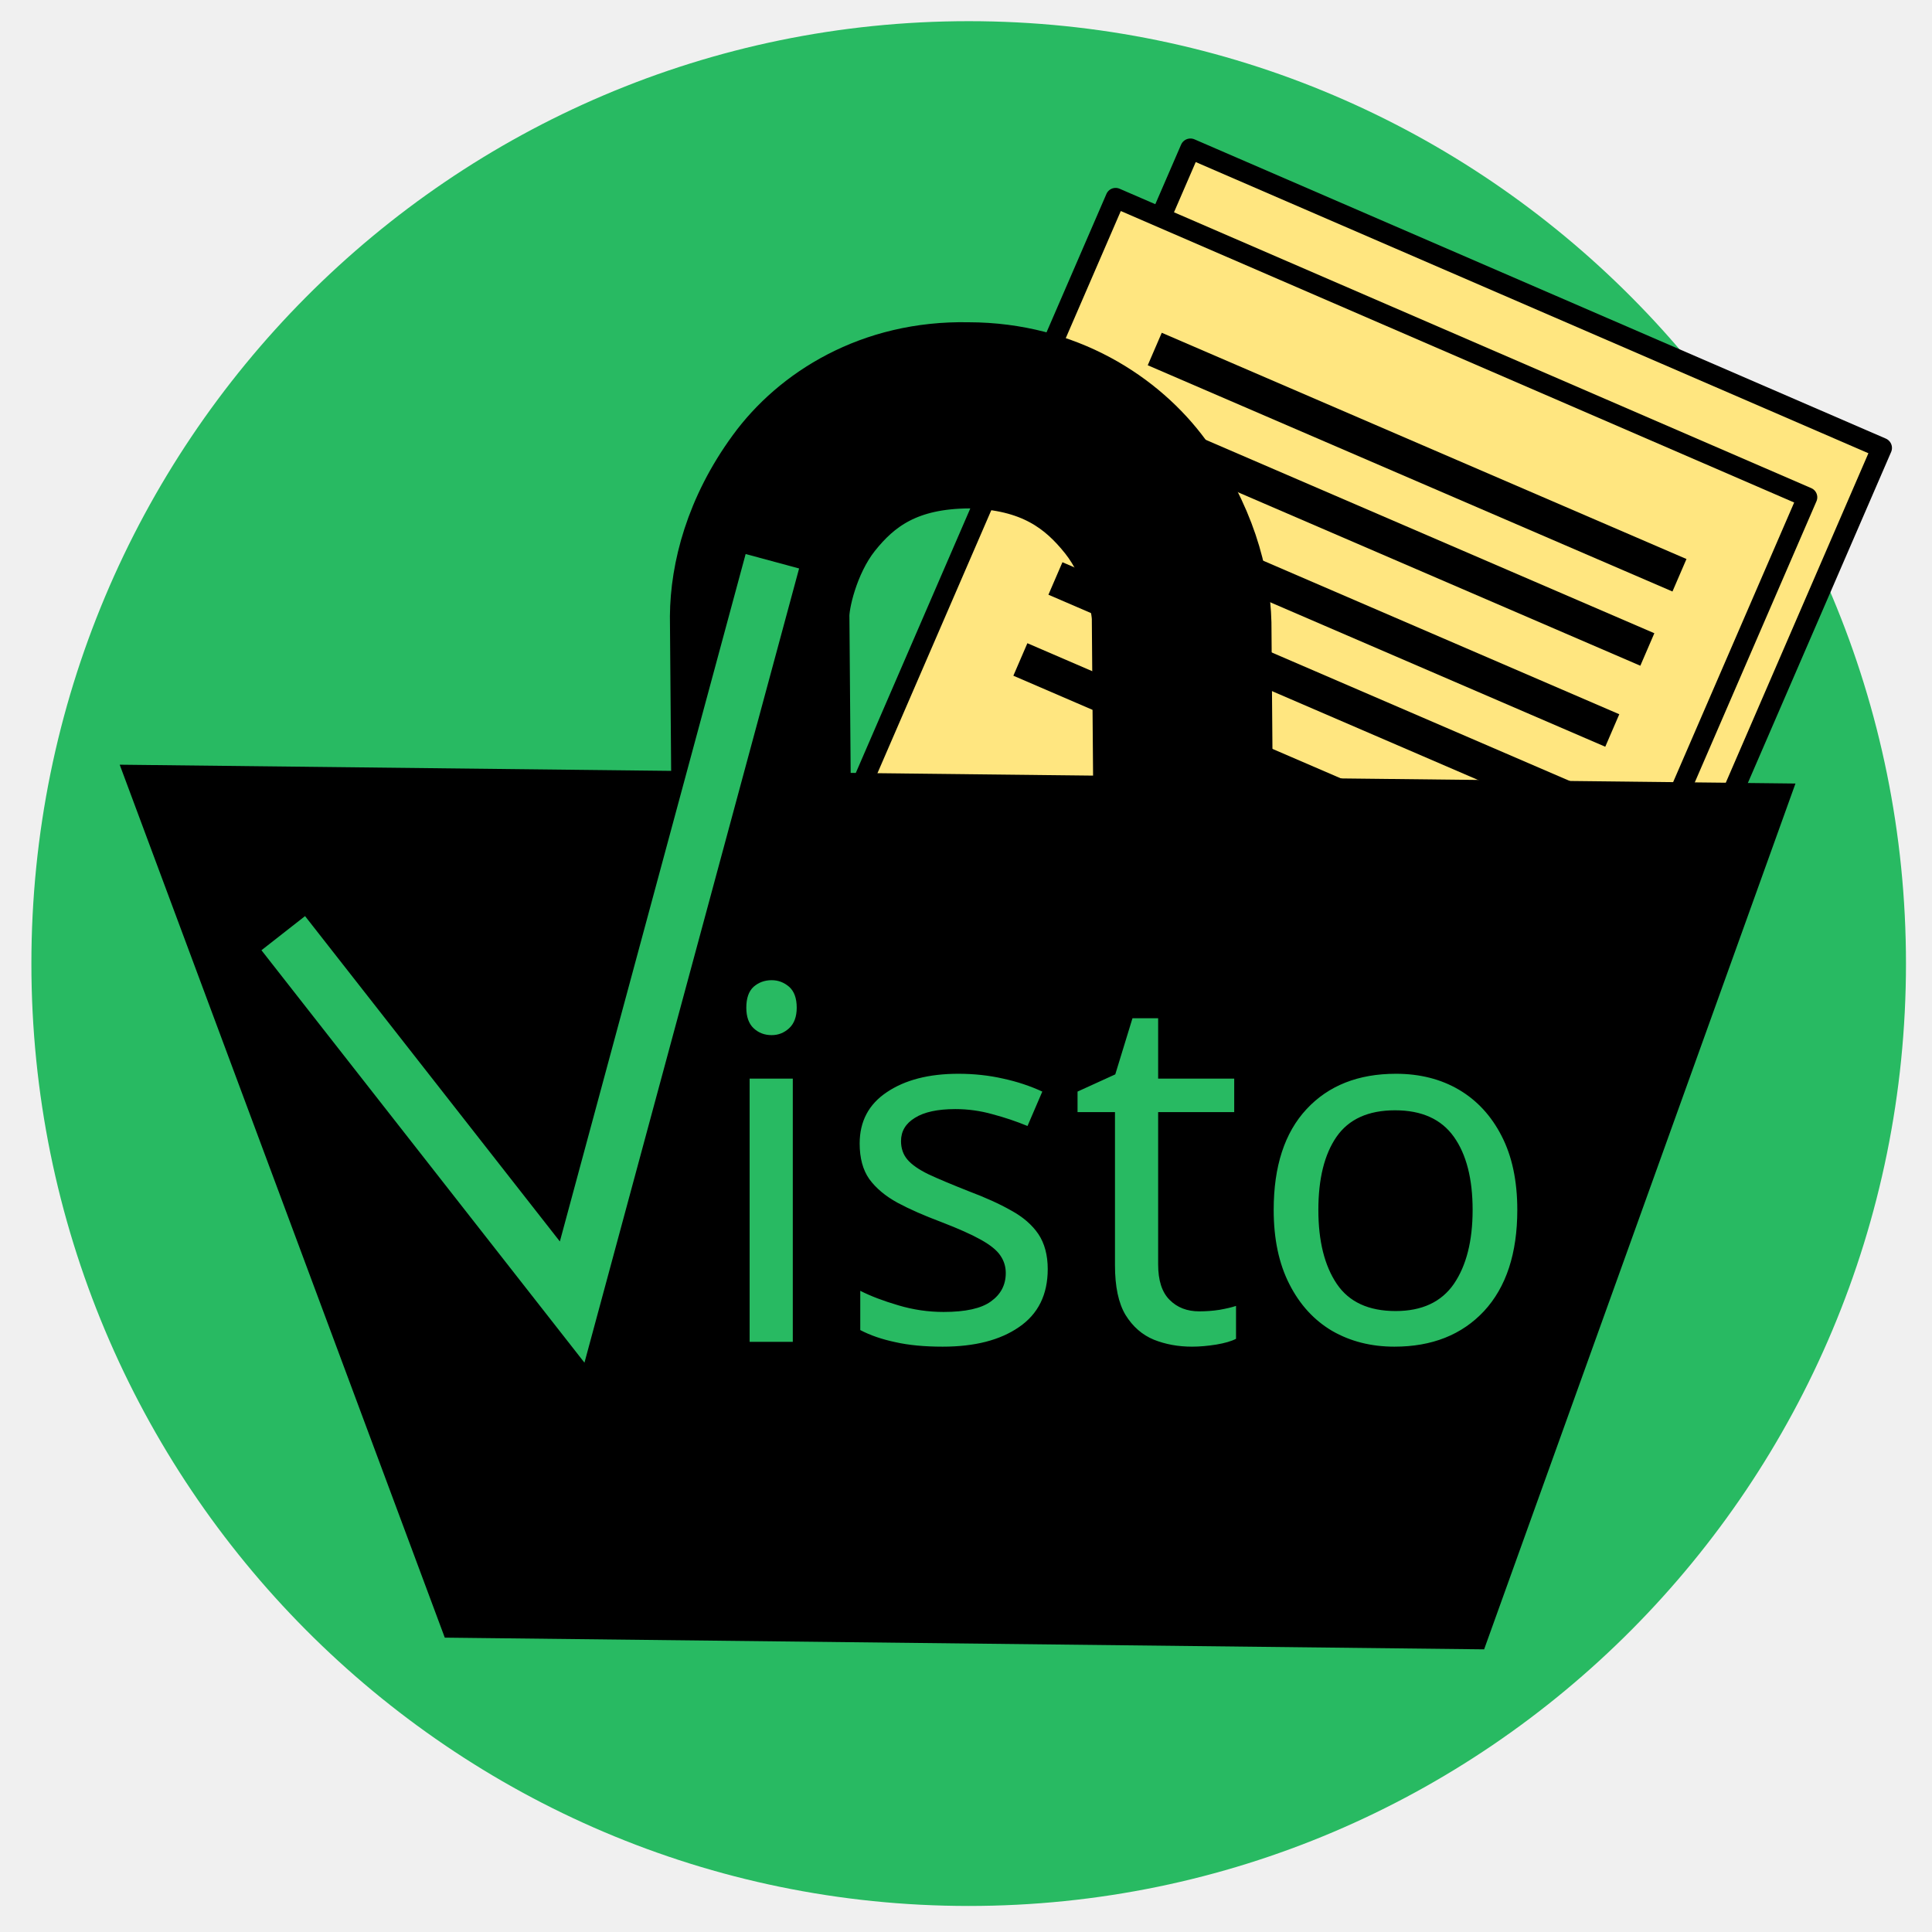
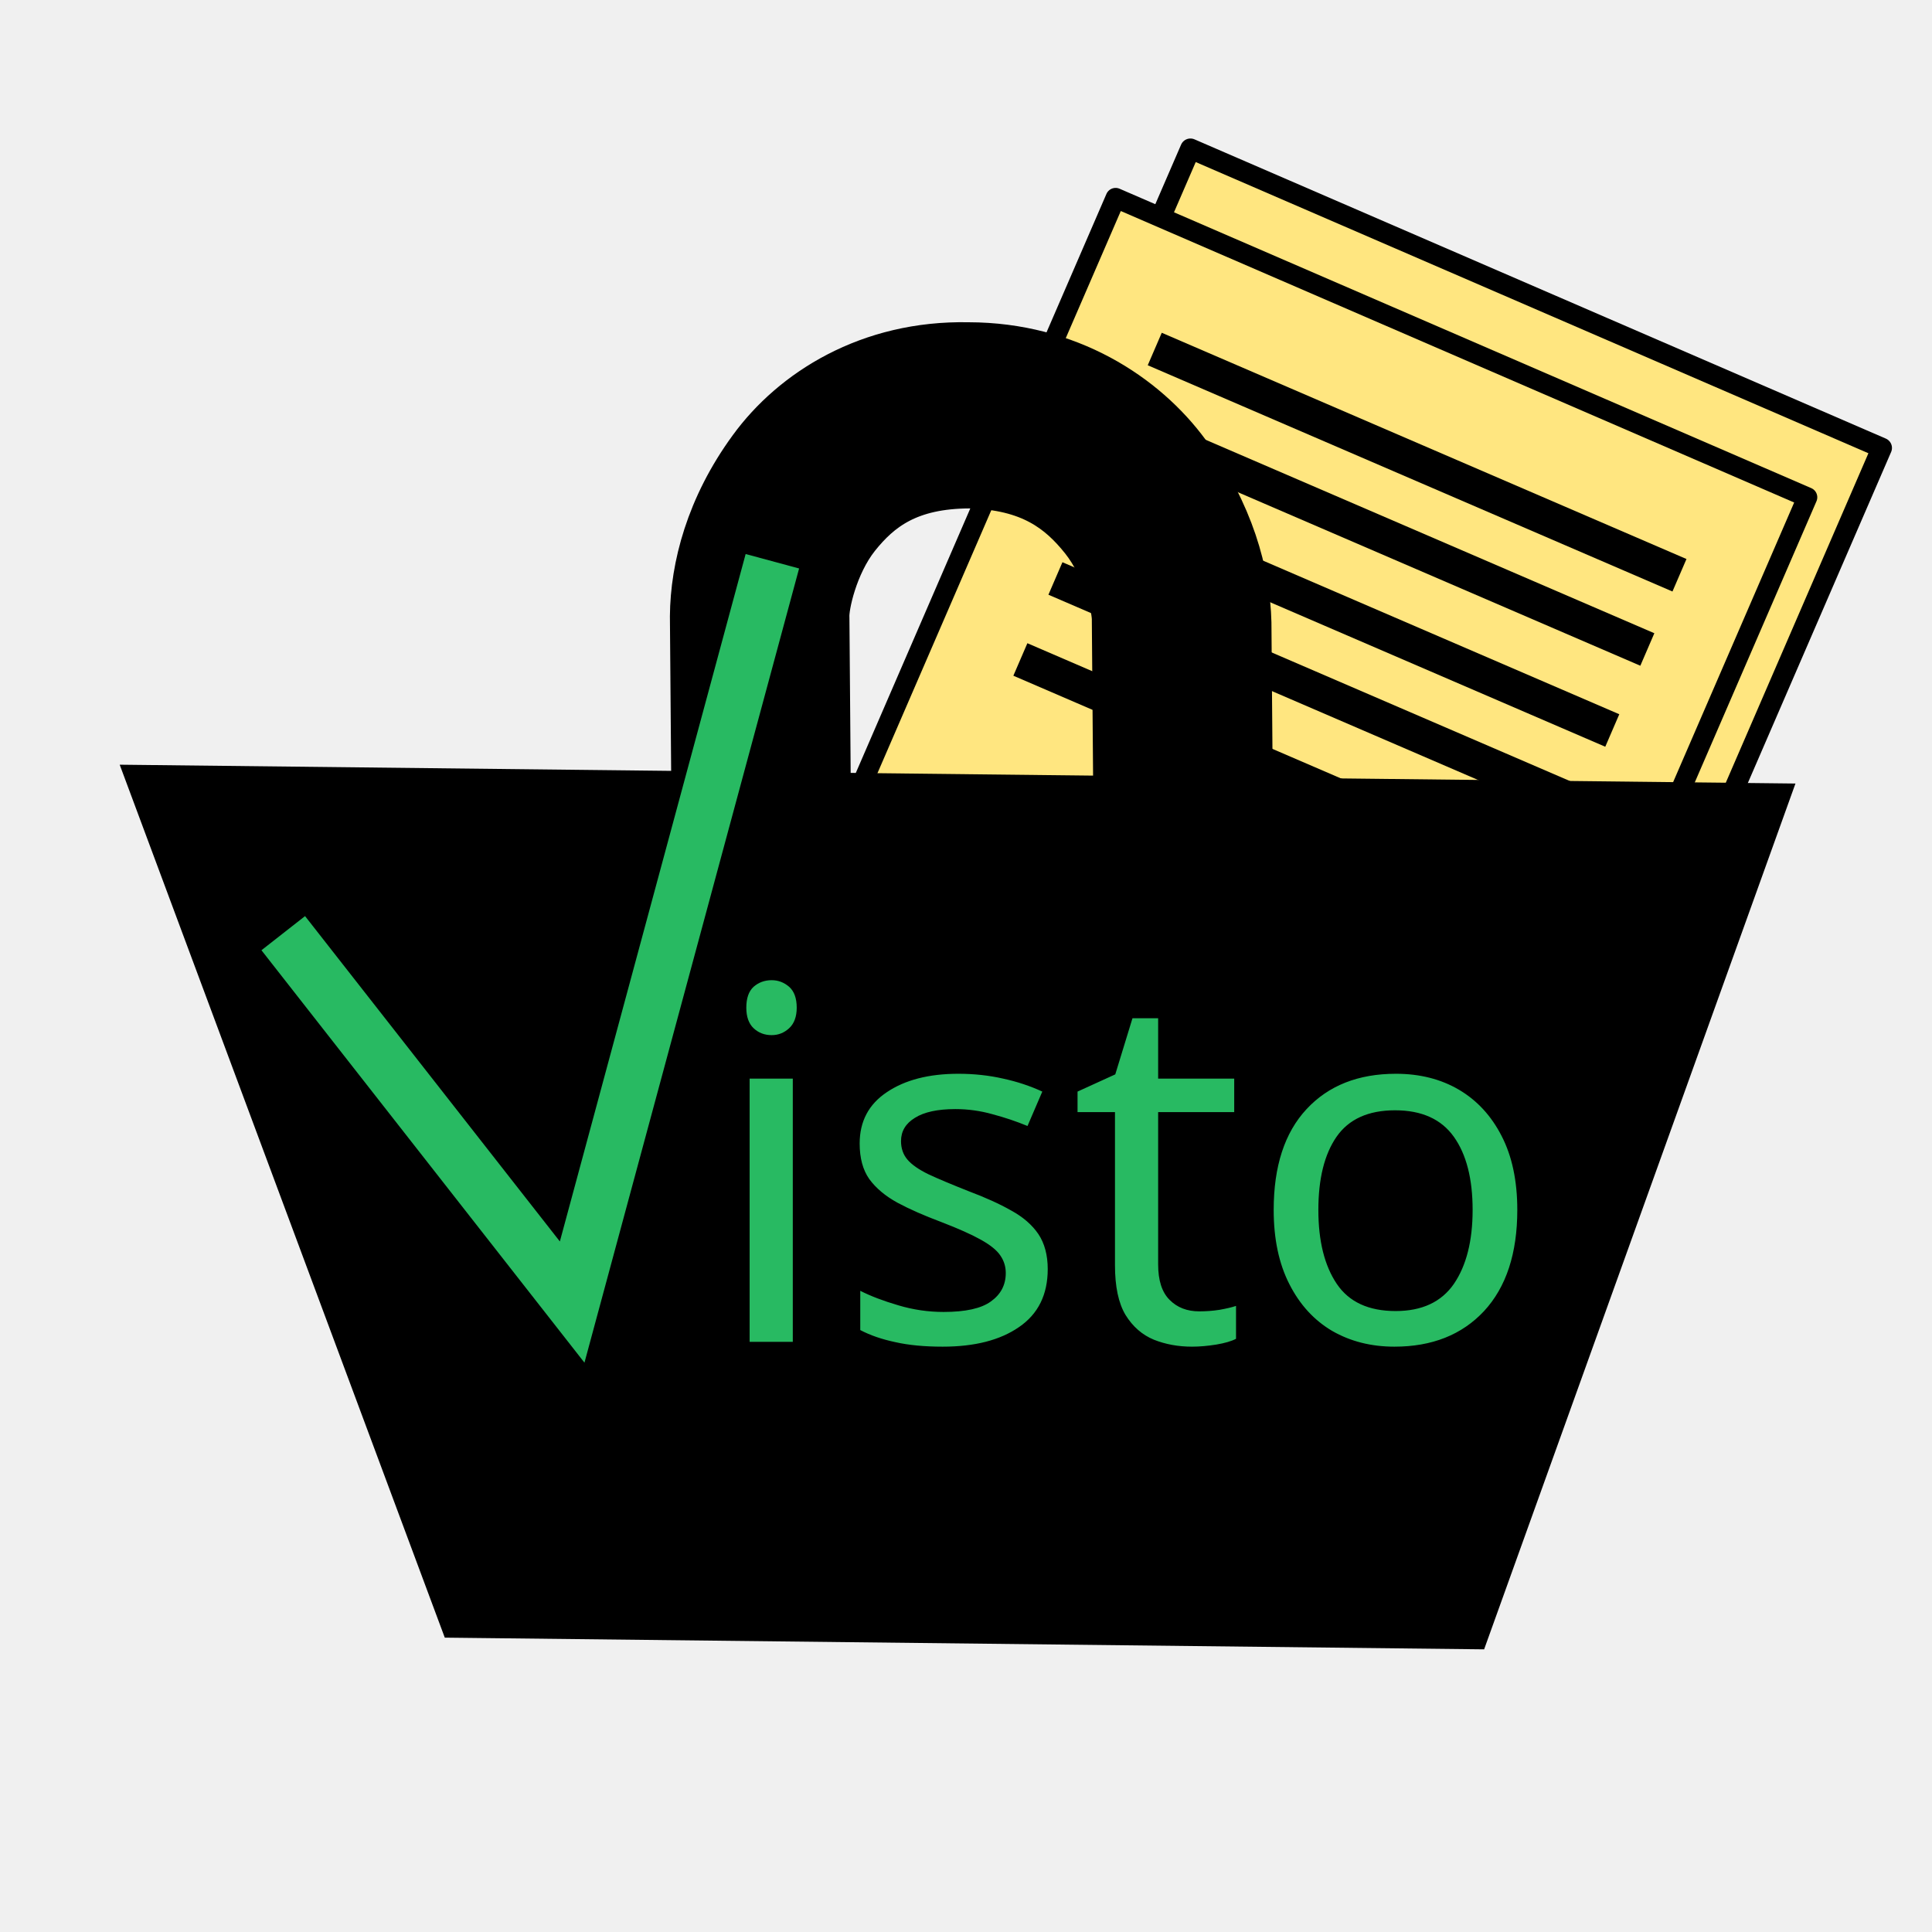
<svg xmlns="http://www.w3.org/2000/svg" xmlns:xlink="http://www.w3.org/1999/xlink" width="100mm" height="100mm" viewBox="0 0 100 100" version="1.1" id="svg54">
  <defs id="defs48">
    <linearGradient id="linearGradient921">
      <stop style="stop-color:#000000;stop-opacity:1;" offset="0" id="stop917" />
      <stop style="stop-color:#000000;stop-opacity:1;" offset="0.5" id="stop925" />
    </linearGradient>
    <linearGradient id="linearGradient5679">
      <stop style="stop-color:#000000;stop-opacity:1;" offset="0" id="stop5675" />
      <stop style="stop-color:#000000;stop-opacity:0;" offset="1" id="stop5677" />
    </linearGradient>
    <radialGradient xlink:href="#linearGradient5679" id="radialGradient5685" cx="50.139" cy="49.874" fx="50.139" fy="49.874" r="49.702" gradientTransform="matrix(1,0,0,1.005323,0,-0.2654953)" gradientUnits="userSpaceOnUse" />
    <linearGradient xlink:href="#linearGradient921" id="linearGradient923" x1="22.683" y1="-33.749" x2="62.176" y2="-33.749" gradientUnits="userSpaceOnUse" />
    <linearGradient xlink:href="#linearGradient921" id="linearGradient10505" gradientUnits="userSpaceOnUse" x1="22.683" y1="-33.749" x2="62.176" y2="-33.749" />
    <linearGradient xlink:href="#linearGradient921" id="linearGradient10507" gradientUnits="userSpaceOnUse" x1="22.683" y1="-33.749" x2="62.176" y2="-33.749" />
  </defs>
  <g id="layer1">
-     <ellipse style="opacity:1;fill:#28ba62;fill-opacity:1;stroke:url(#radialGradient5685);stroke-width:2.377;stroke-linecap:round;stroke-linejoin:round;stroke-miterlimit:4;stroke-dasharray:none;stroke-opacity:0;paint-order:normal" id="path5553" cx="50.139" cy="49.874" rx="48.514" ry="48.778" />
    <path id="svg_2" d="m 199.409,-44.429 0.05,-0.265 h 0.165 l 0.05,0.265 h -0.265 z" stroke="#000000" fill="#ffffff" style="stroke-width:0.265" />
    <g id="g10516" transform="matrix(0.7548007,0.3267166,-0.3267166,0.7548007,35.27916,-14.67516)">
      <rect style="fill:#ffe680;fill-opacity:1;stroke:#000000;stroke-width:1.281;stroke-linejoin:round;stroke-miterlimit:4;stroke-dasharray:none;stroke-opacity:1" id="rect2799-0" width="47.409" height="71.43" x="40.192" y="12.241" />
      <rect style="fill:#ffe680;fill-opacity:1;stroke:#000000;stroke-width:1.257;stroke-linecap:round;stroke-linejoin:round;stroke-miterlimit:4;stroke-dasharray:none;stroke-opacity:1" id="rect2799" width="47.433" height="68.807" x="37.1" y="16.954" />
      <path style="fill:none;stroke:#000000;stroke-width:2.227;stroke-linecap:butt;stroke-linejoin:miter;stroke-miterlimit:4;stroke-dasharray:none;stroke-opacity:1" d="m 43.139,24.703 c 35.96,-0.051 35.96,-0.051 35.96,-0.051" id="path5466-8" />
      <path style="fill:none;stroke:#000000;stroke-width:2.227;stroke-linecap:butt;stroke-linejoin:miter;stroke-miterlimit:4;stroke-dasharray:none;stroke-opacity:1" d="M 43.139,29.794 C 79.099,29.742 79.099,29.742 79.099,29.742" id="path5466-8-7" />
      <path style="fill:none;stroke:#000000;stroke-width:2.227;stroke-linecap:butt;stroke-linejoin:miter;stroke-miterlimit:4;stroke-dasharray:none;stroke-opacity:1" d="m 43.139,35.348 c 35.96,-0.051 35.96,-0.051 35.96,-0.051" id="path5466-8-78" />
      <path style="fill:none;stroke:#000000;stroke-width:2.227;stroke-linecap:butt;stroke-linejoin:miter;stroke-miterlimit:4;stroke-dasharray:none;stroke-opacity:1" d="M 43.139,40.438 C 79.099,40.387 79.099,40.387 79.099,40.387" id="path5466-8-7-0" />
      <path style="fill:none;stroke:#000000;stroke-width:2.227;stroke-linecap:butt;stroke-linejoin:miter;stroke-miterlimit:4;stroke-dasharray:none;stroke-opacity:1" d="m 43.139,45.992 c 35.96,-0.051 35.96,-0.051 35.96,-0.051" id="path5466-8-78-2" />
    </g>
    <g id="g5673" style="mix-blend-mode:darken;fill:url(#linearGradient923);fill-opacity:1;fill-rule:nonzero;stroke-width:1;stroke-dasharray:none;paint-order:fill markers stroke" transform="matrix(2.119467,0,0,2.119467,-40.34858,122.5494)">
      <path stroke-width="3.969" id="path5669" d="M 62.176,-38.194 54.931,-18.046 30.248,-18.324 22.683,-38.638 Z" stroke="#000000" fill="#ffffff" style="mix-blend-mode:darken;fill:url(#linearGradient10505);fill-opacity:1;fill-rule:nonzero;stroke-width:1;stroke-miterlimit:4;stroke-dasharray:none;paint-order:fill markers stroke" />
      <path id="path5671" d="m 46.24,-37.79 3.386,0.038 -0.039,-4.868 c -0.029,-1.21 -0.434,-2.703 -1.503,-4.157 -1.053,-1.439 -2.941,-2.67 -5.394,-2.674 -2.455,-0.05 -4.324,1.138 -5.354,2.553 -1.046,1.43 -1.429,2.915 -1.439,4.125 l 0.039,4.867 3.384,0.038 -0.039,-4.867 c -0.02,-0.267 0.195,-1.266 0.728,-1.94 0.549,-0.688 1.241,-1.224 2.707,-1.23 1.466,0.039 2.167,0.591 2.726,1.291 0.545,0.686 0.775,1.69 0.759,1.956 l 0.039,4.867 -7.3e-4,-9e-6 z m 3.42,4.347 c 0,0 -0.013,-1.669 -0.029,-3.6 l -3.386,-0.038 c 0.015,1.933 0.029,3.601 0.029,3.601 l 3.387,0.037 z m -13.69,-0.153 3.384,0.038 c 0,0 -0.013,-1.669 -0.029,-3.601 l -3.384,-0.038 c 0.015,1.933 0.029,3.601 0.029,3.601 z" stroke-width="1.852" stroke="#000000" fill="#000000" style="mix-blend-mode:darken;fill:url(#linearGradient10507);fill-opacity:1;fill-rule:nonzero;stroke-width:1;stroke-miterlimit:4;stroke-dasharray:none;paint-order:fill markers stroke" />
    </g>
    <g id="g7472">
      <path style="fill:none;stroke:#28ba62;stroke-width:2.866;stroke-linecap:butt;stroke-linejoin:miter;stroke-dasharray:none;stroke-opacity:1" d="M 14.661,48.301 29.615,67.395 39.978,29.05" id="path6605" />
    </g>
    <text xml:space="preserve" style="font-style:normal;font-weight:normal;font-size:25.4px;line-height:1.25;font-family:sans-serif;fill:#28ba62;fill-opacity:1;stroke:none;stroke-width:0.265;stroke-opacity:1" x="36.645" y="69.453" id="text6661">
      <tspan id="tspan6659" style="font-size:25.4px;fill:#28ba62;fill-opacity:1;stroke:none;stroke-width:0.265;stroke-opacity:1" x="36.645" y="69.453">isto</tspan>
    </text>
  </g>
</svg>
